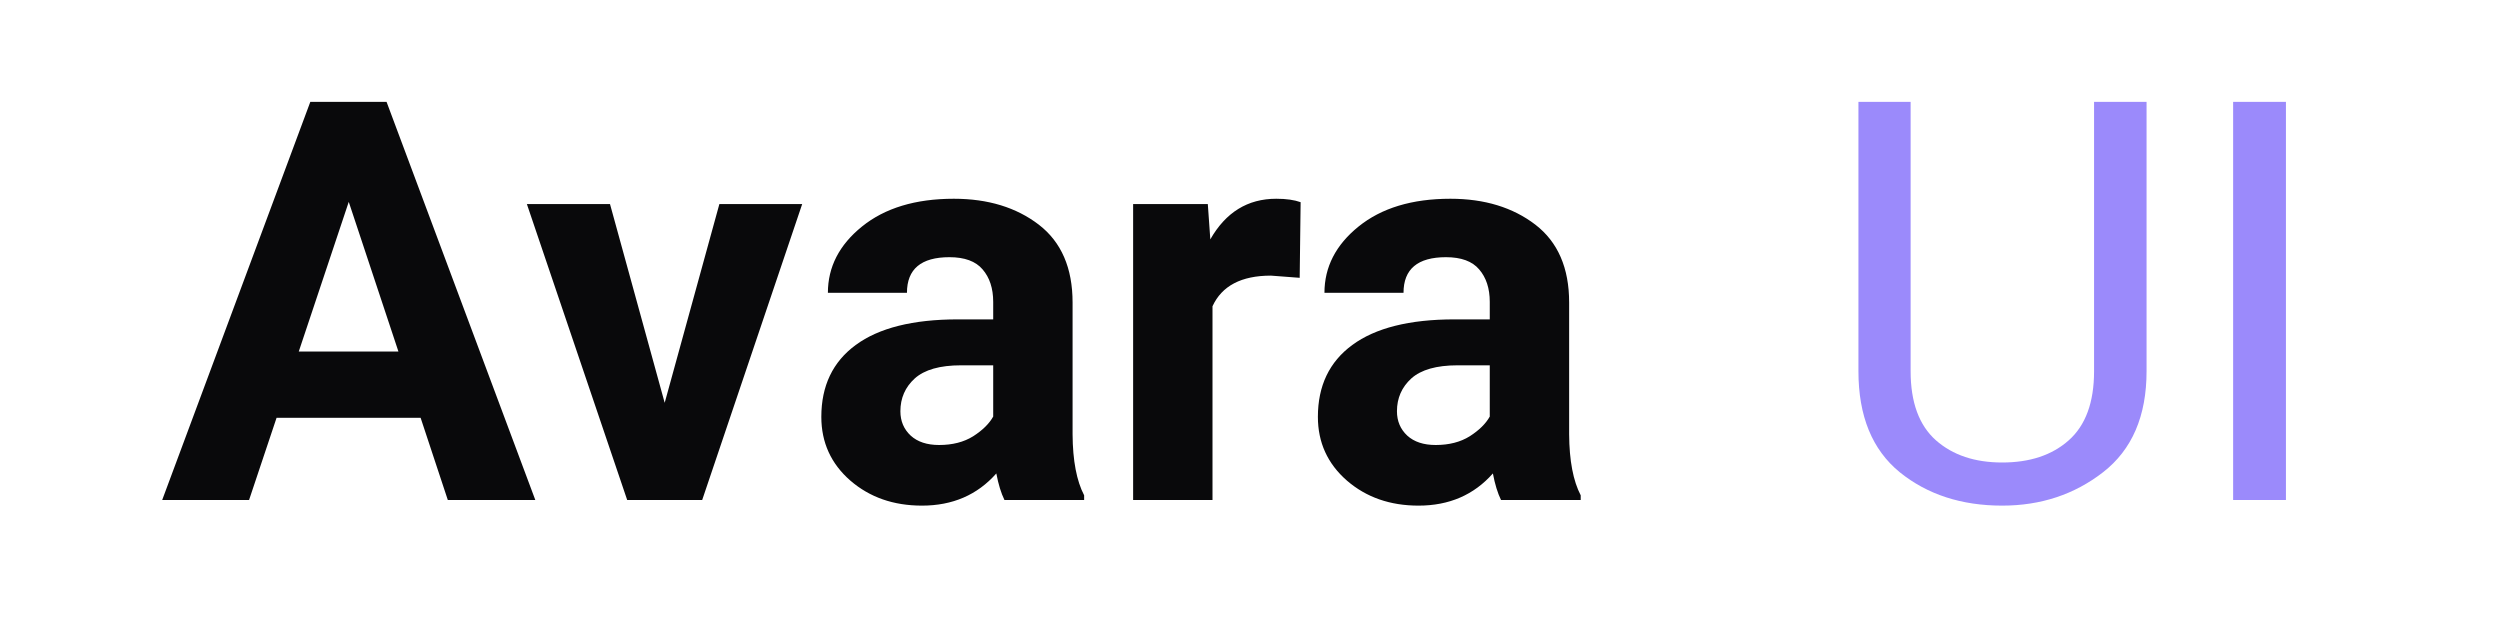
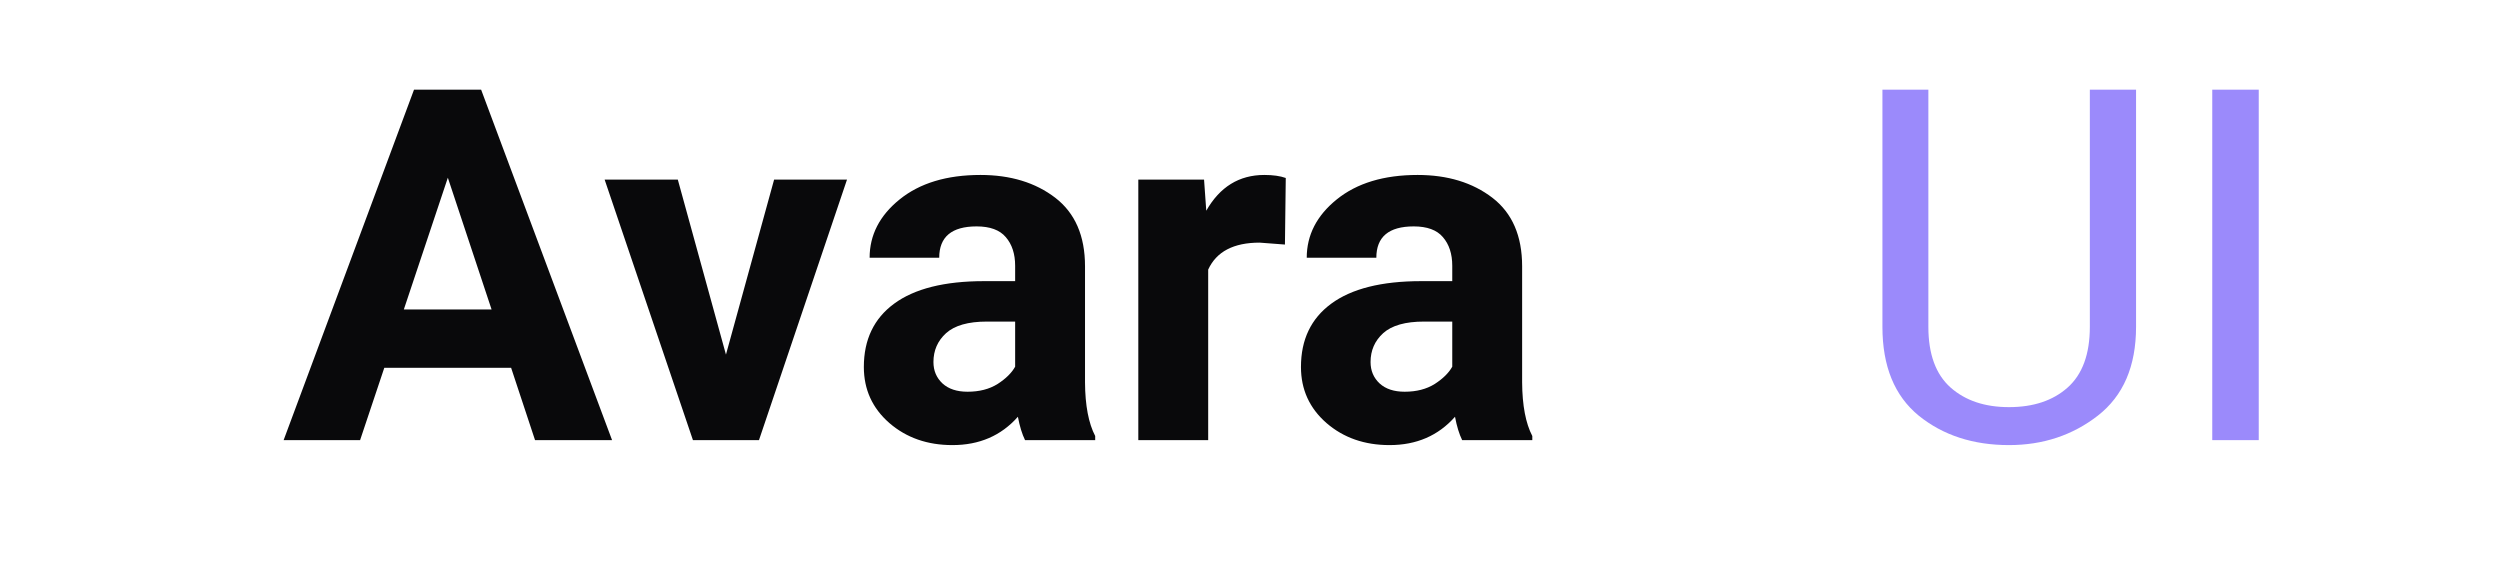
- <svg xmlns="http://www.w3.org/2000/svg" viewBox="0 0 125 32" width="125" height="32" fill="none">
-   <text x="8" y="25" font-family="-apple-system, BlinkMacSystemFont, 'Segoe UI', Roboto, sans-serif" font-size="28" font-weight="700" fill="#09090b">Avara</text>
-   <text x="91" y="25" font-family="-apple-system, BlinkMacSystemFont, 'Segoe UI', Roboto, sans-serif" font-size="28" font-weight="400" fill="#9B8AFB">UI</text>
+ <svg xmlns="http://www.w3.org/2000/svg" viewBox="0 0 142 32" width="142" height="32" fill="none">
+   <text x="16" y="25" font-family="-apple-system, BlinkMacSystemFont, 'Segoe UI', Roboto, sans-serif" font-size="28" font-weight="700" fill="#09090b">Avara</text>
+   <text x="105" y="25" font-family="-apple-system, BlinkMacSystemFont, 'Segoe UI', Roboto, sans-serif" font-size="28" font-weight="400" fill="#9B8AFB">UI</text>
</svg>
